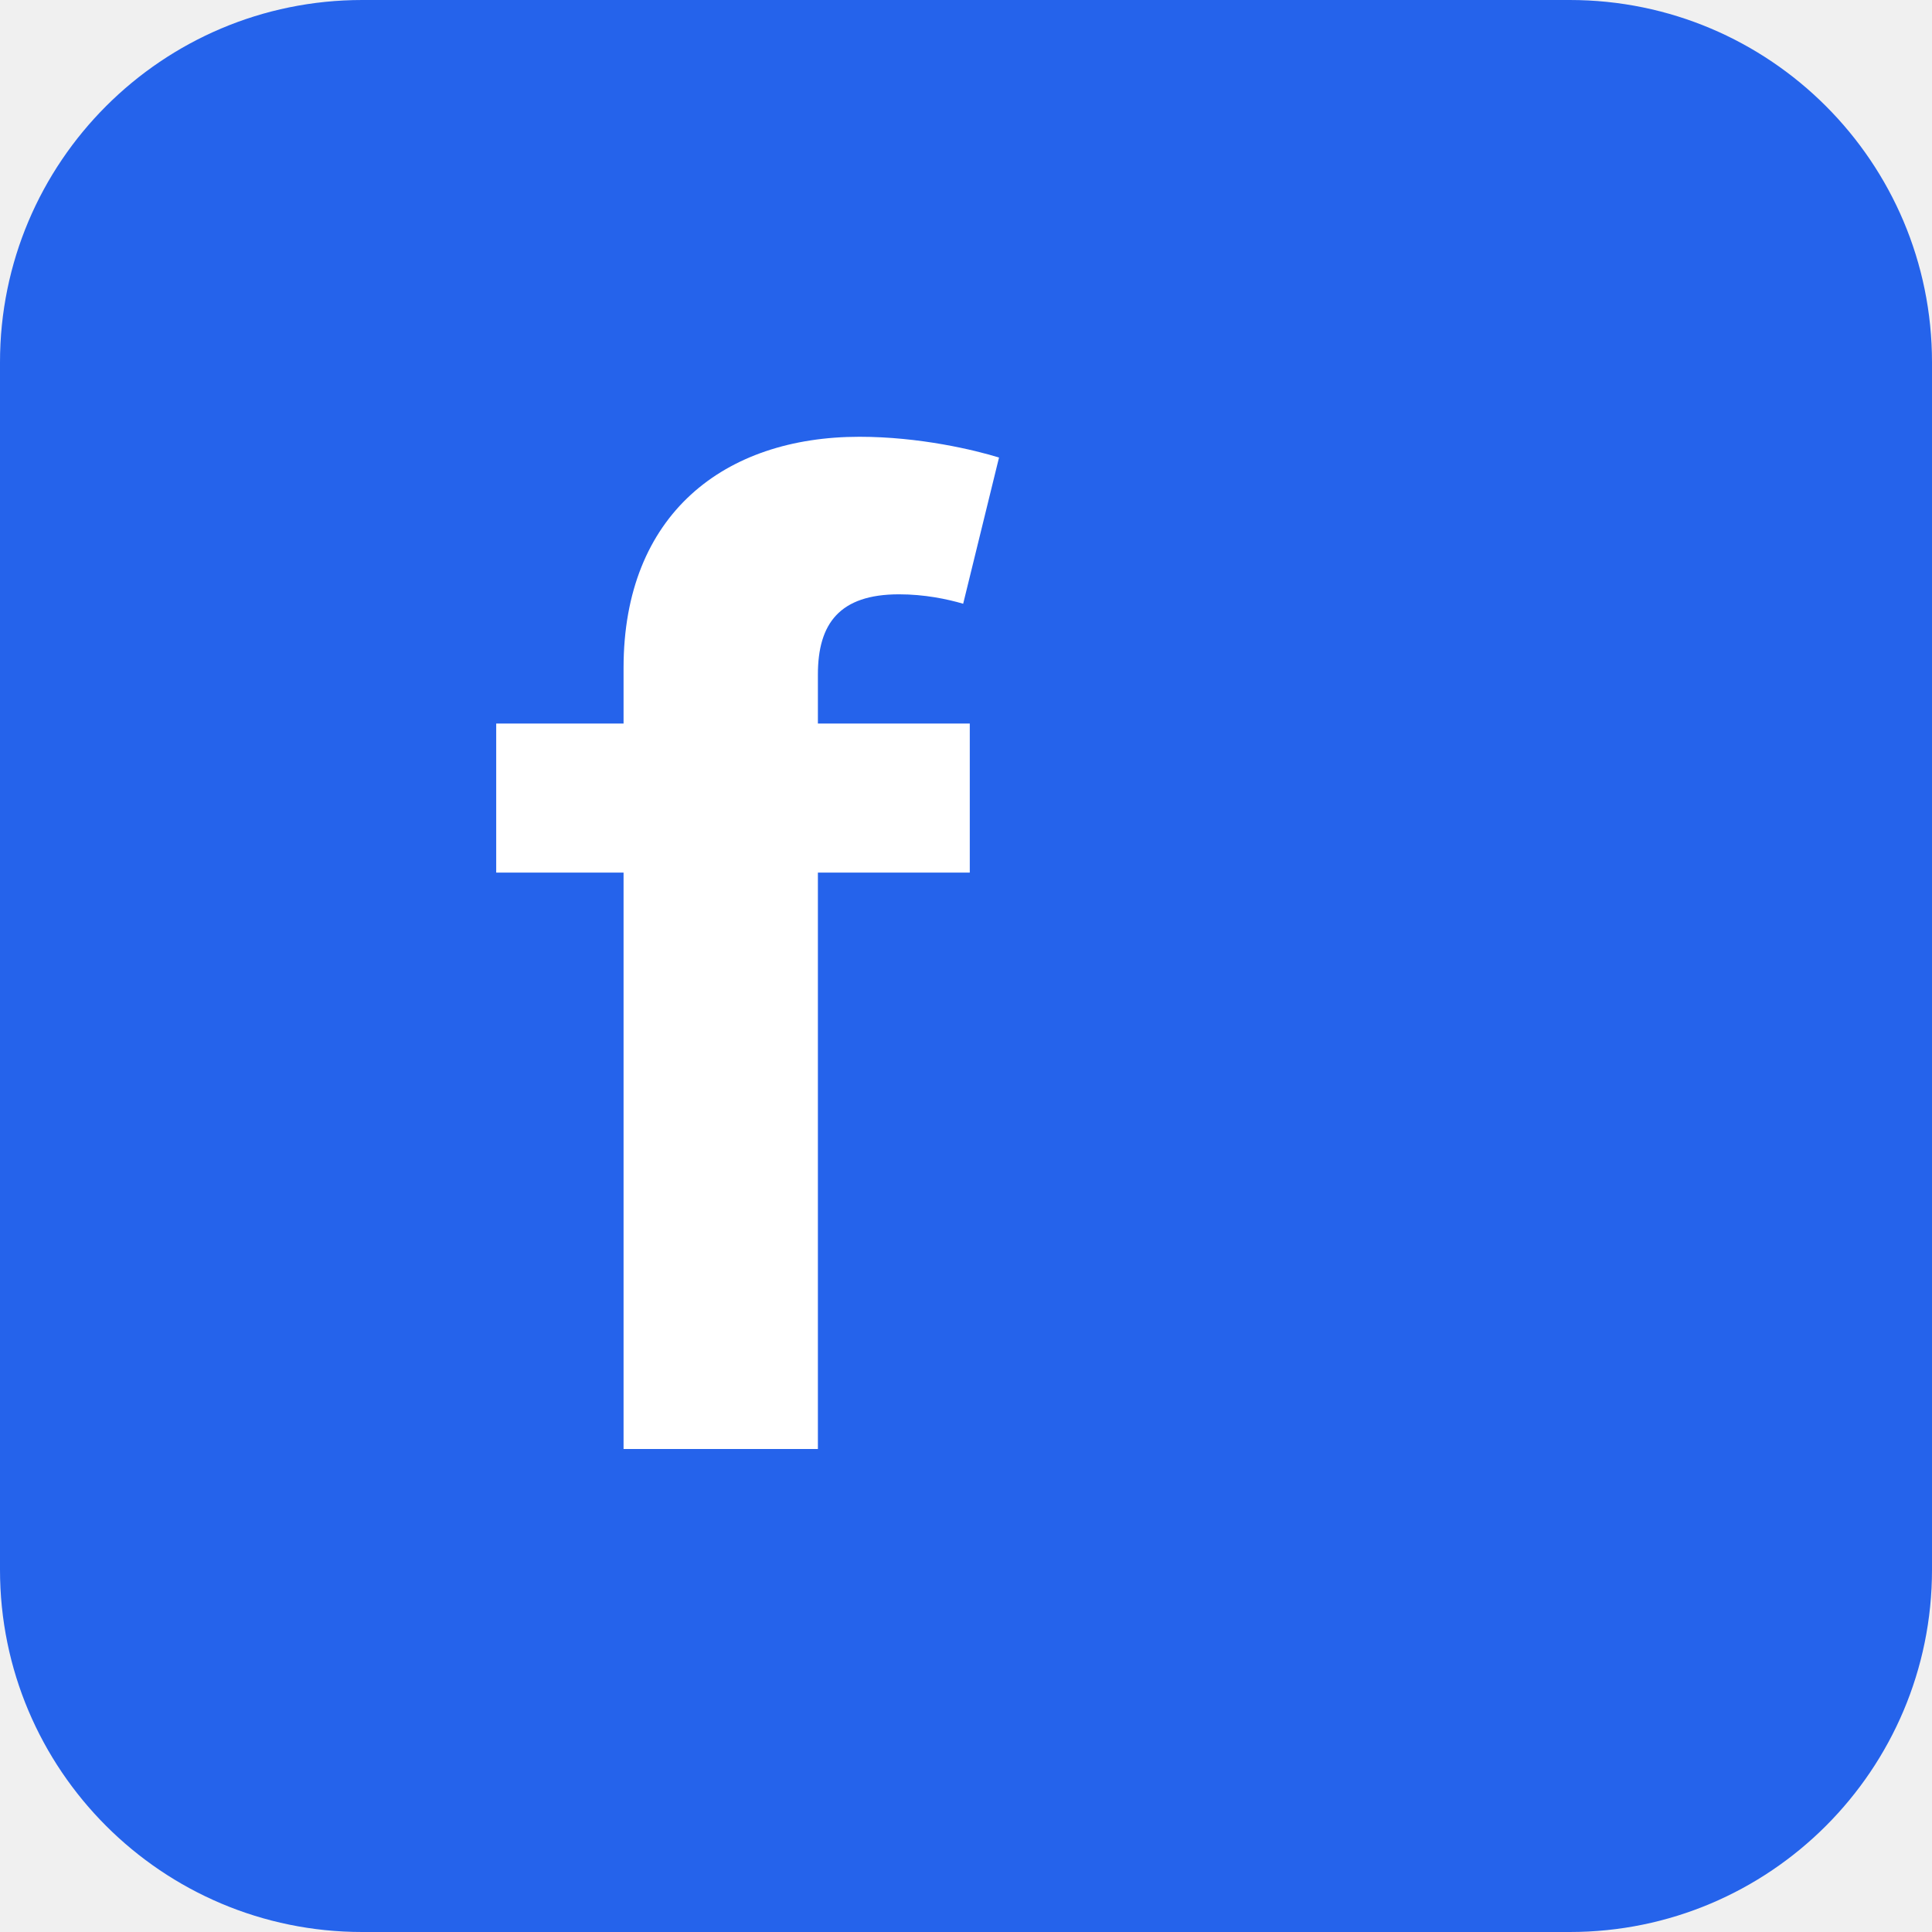
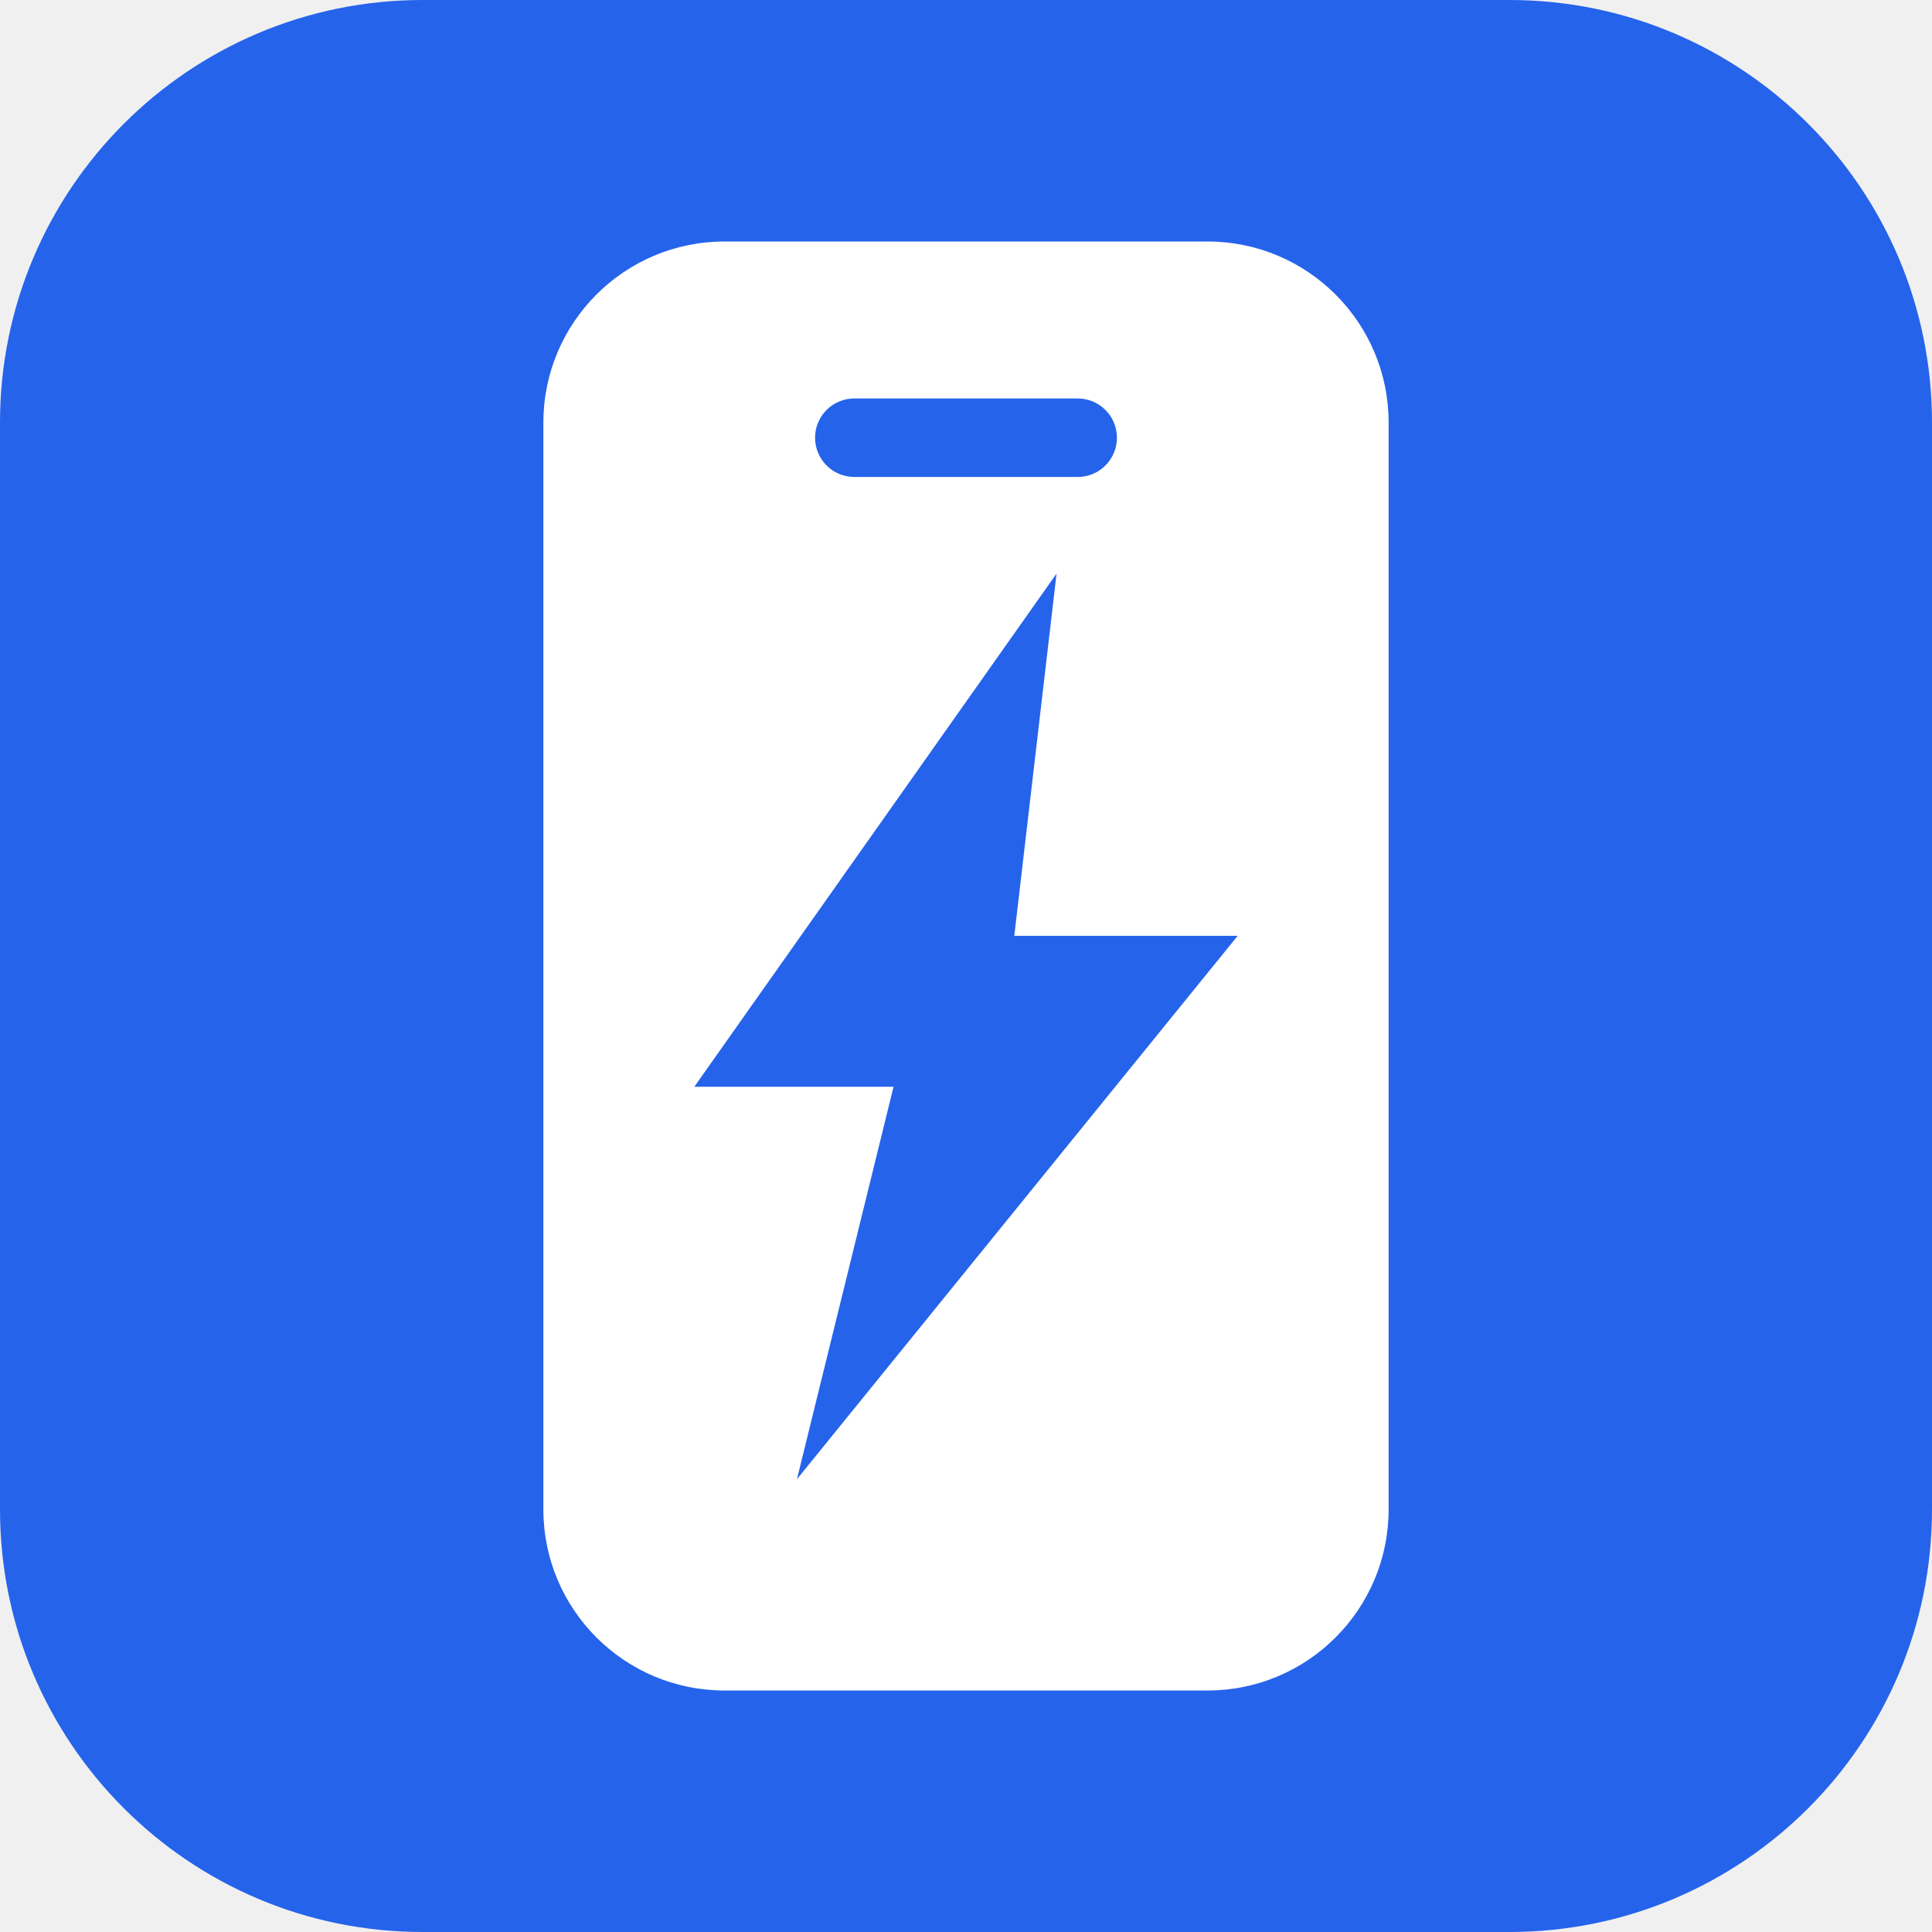
<svg xmlns="http://www.w3.org/2000/svg" viewBox="0 0 32 32">
-   <rect width="32" height="32" rx="6" fill="#2563EB" />
-   <text x="8" y="24" font-family="Inter, sans-serif" font-weight="700" font-size="22" fill="white">f</text>
+   <rect width="32" height="32" rx="7" fill="#2563EB" />
+   <rect x="9" y="4" width="14" height="24" rx="3" fill="#ffffff" />
+   <rect x="13.5" y="6.6" width="5" height="1.3" rx="0.65" fill="#2563EB" />
+   <path d="M 17.5 9.5 L 11.5 18 L 14.8 18 L 13.2 24.5 L 20.5 15.5 L 16.8 15.5 Z" fill="#2563EB" />
</svg>
